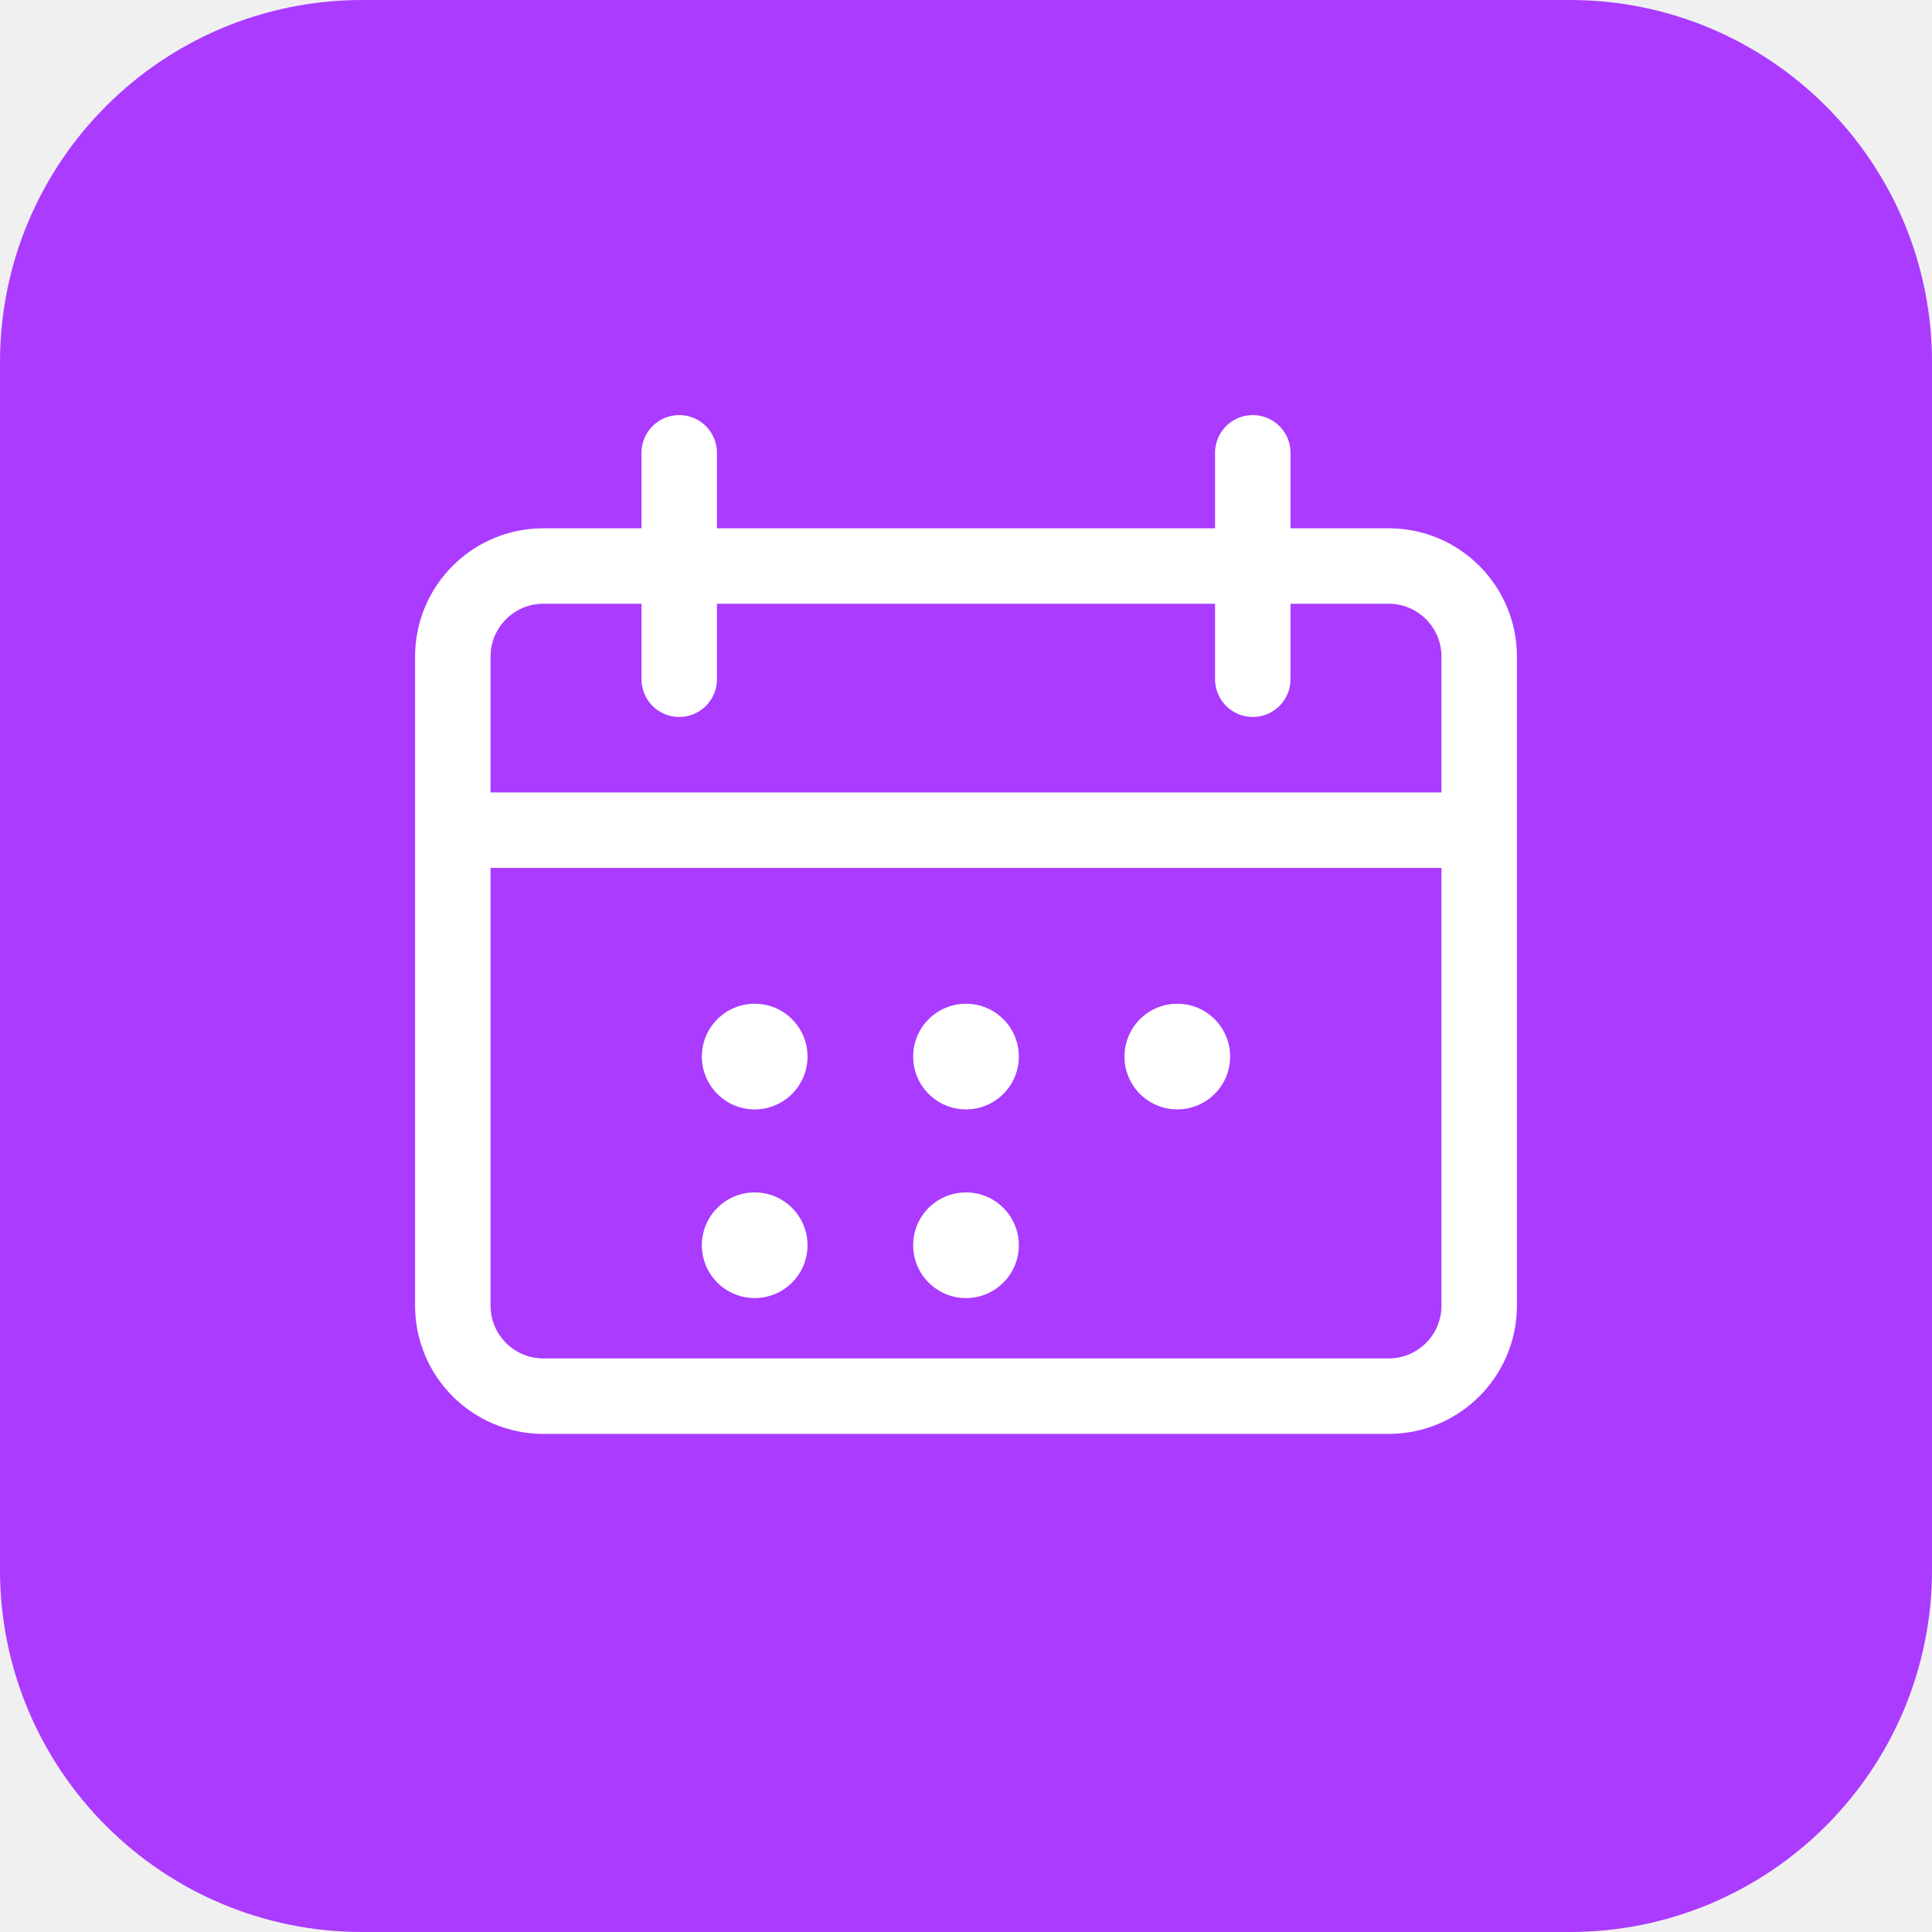
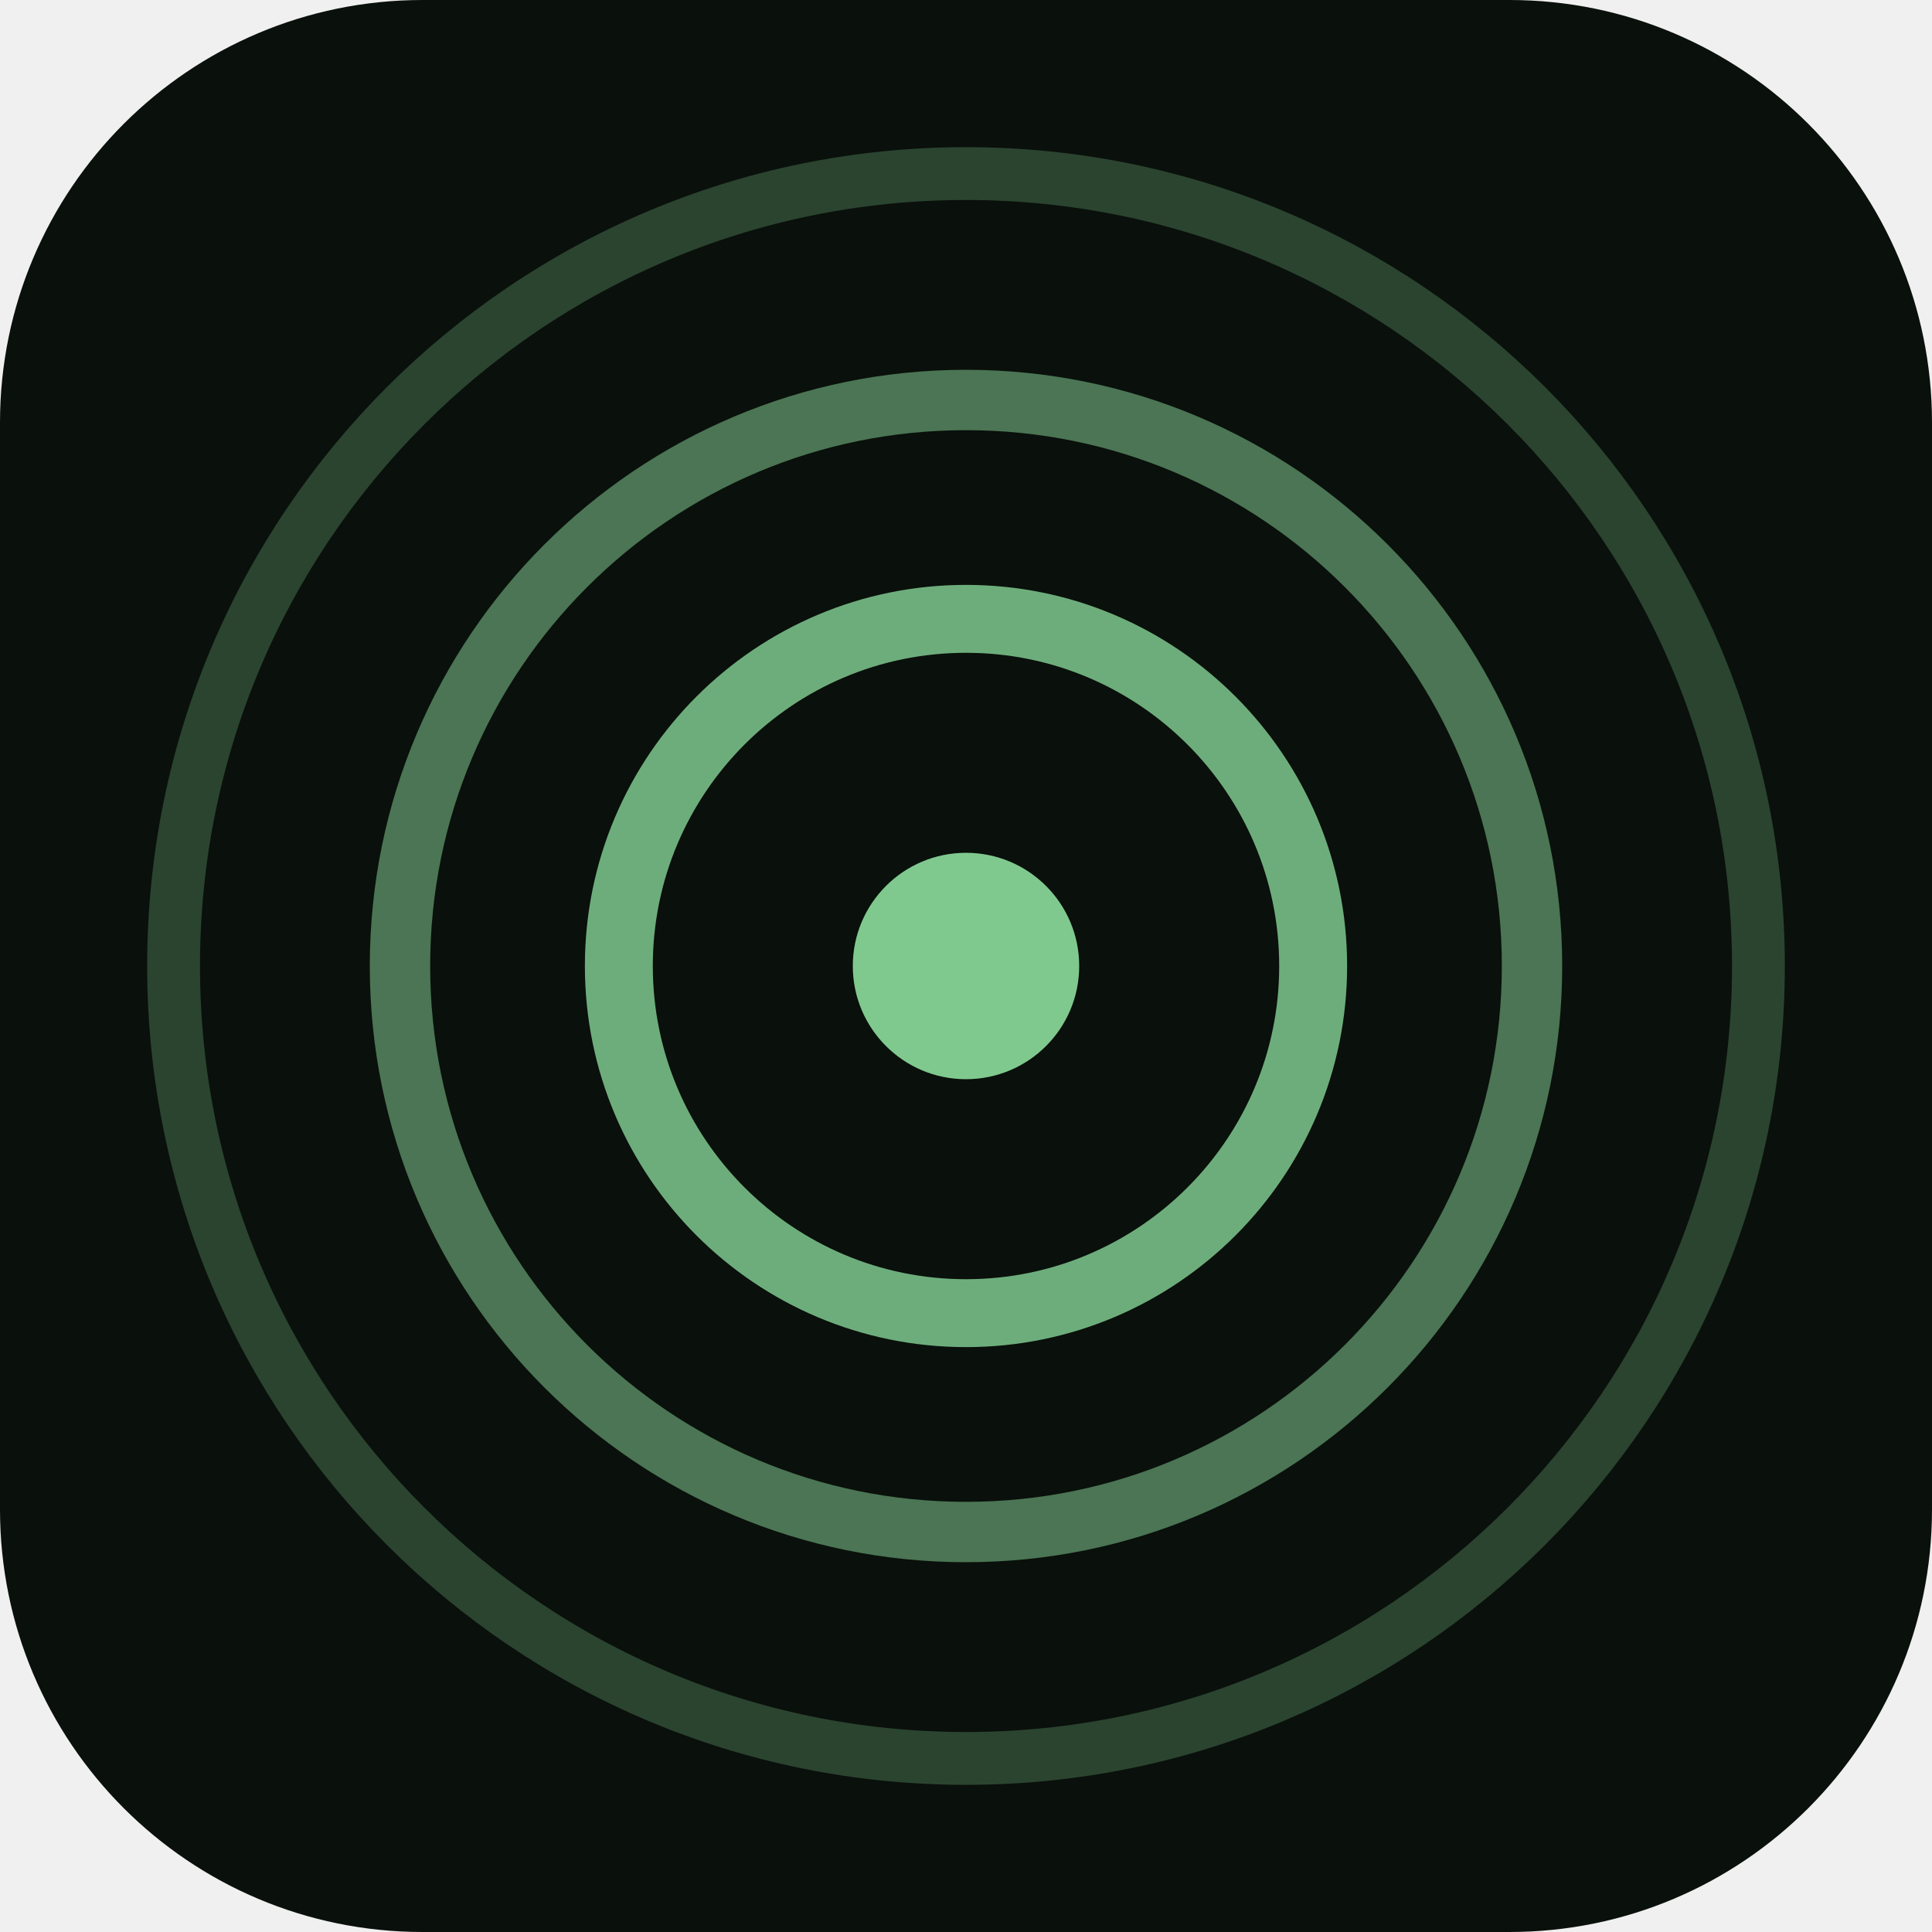
<svg xmlns="http://www.w3.org/2000/svg" viewBox="0 0 512 512">
-   <rect width="512" height="512" rx="96" fill="#aa3bff" />
-   <g fill="#ffffff">
-     <rect x="120" y="150" width="272" height="220" rx="24" fill="none" stroke="#ffffff" stroke-width="20" />
-     <line x1="120" y1="220" x2="392" y2="220" stroke="#ffffff" stroke-width="20" />
-     <line x1="180" y1="120" x2="180" y2="180" stroke="#ffffff" stroke-width="20" stroke-linecap="round" />
-     <line x1="332" y1="120" x2="332" y2="180" stroke="#ffffff" stroke-width="20" stroke-linecap="round" />
-     <circle cx="200" cy="280" r="14" />
-     <circle cx="256" cy="280" r="14" />
-     <circle cx="312" cy="280" r="14" />
-     <circle cx="200" cy="330" r="14" />
-     <circle cx="256" cy="330" r="14" />
-   </g>
+   <rect width="512" height="512" rx="112" fill="#0a100b" />
+   <circle cx="256" cy="256" r="210" fill="none" stroke="#7fc98f" stroke-width="14" opacity="0.28" />
+   <circle cx="256" cy="256" r="150" fill="none" stroke="#7fc98f" stroke-width="16" opacity="0.55" />
+   <circle cx="256" cy="256" r="92" fill="none" stroke="#7fc98f" stroke-width="18" opacity="0.85" />
+   <circle cx="256" cy="256" r="30" fill="#7fc98f" />
</svg>
